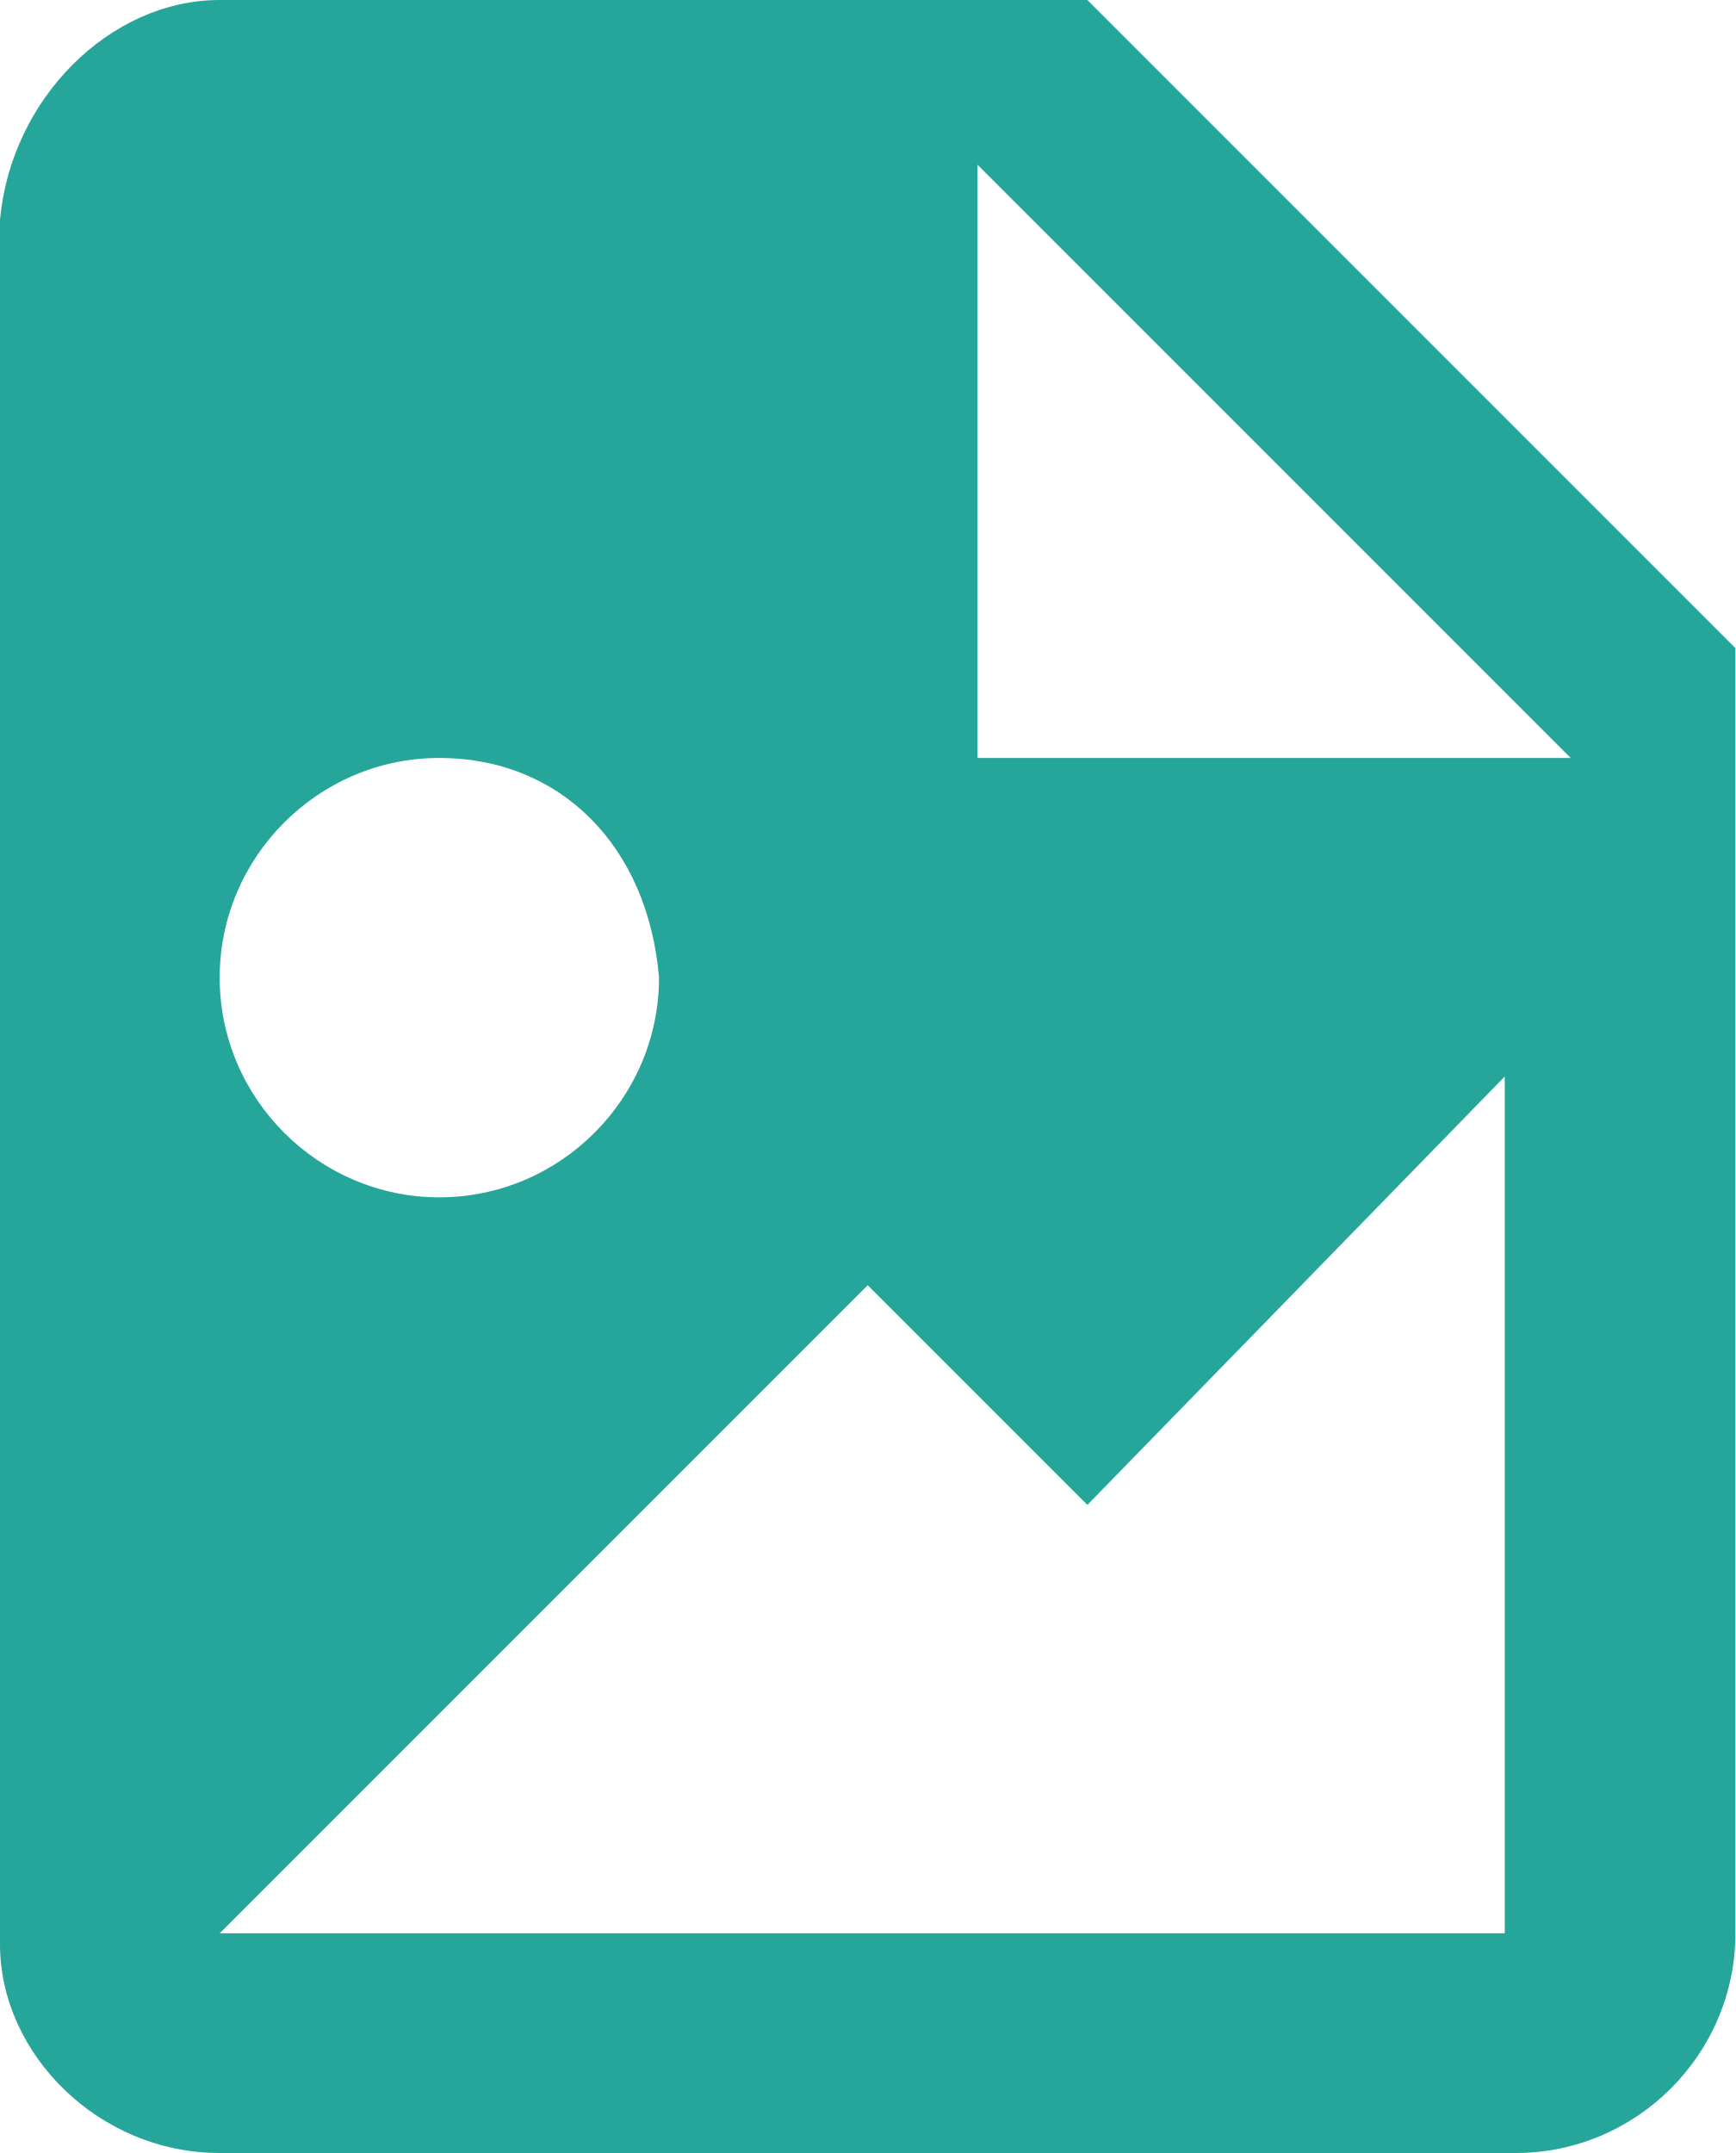
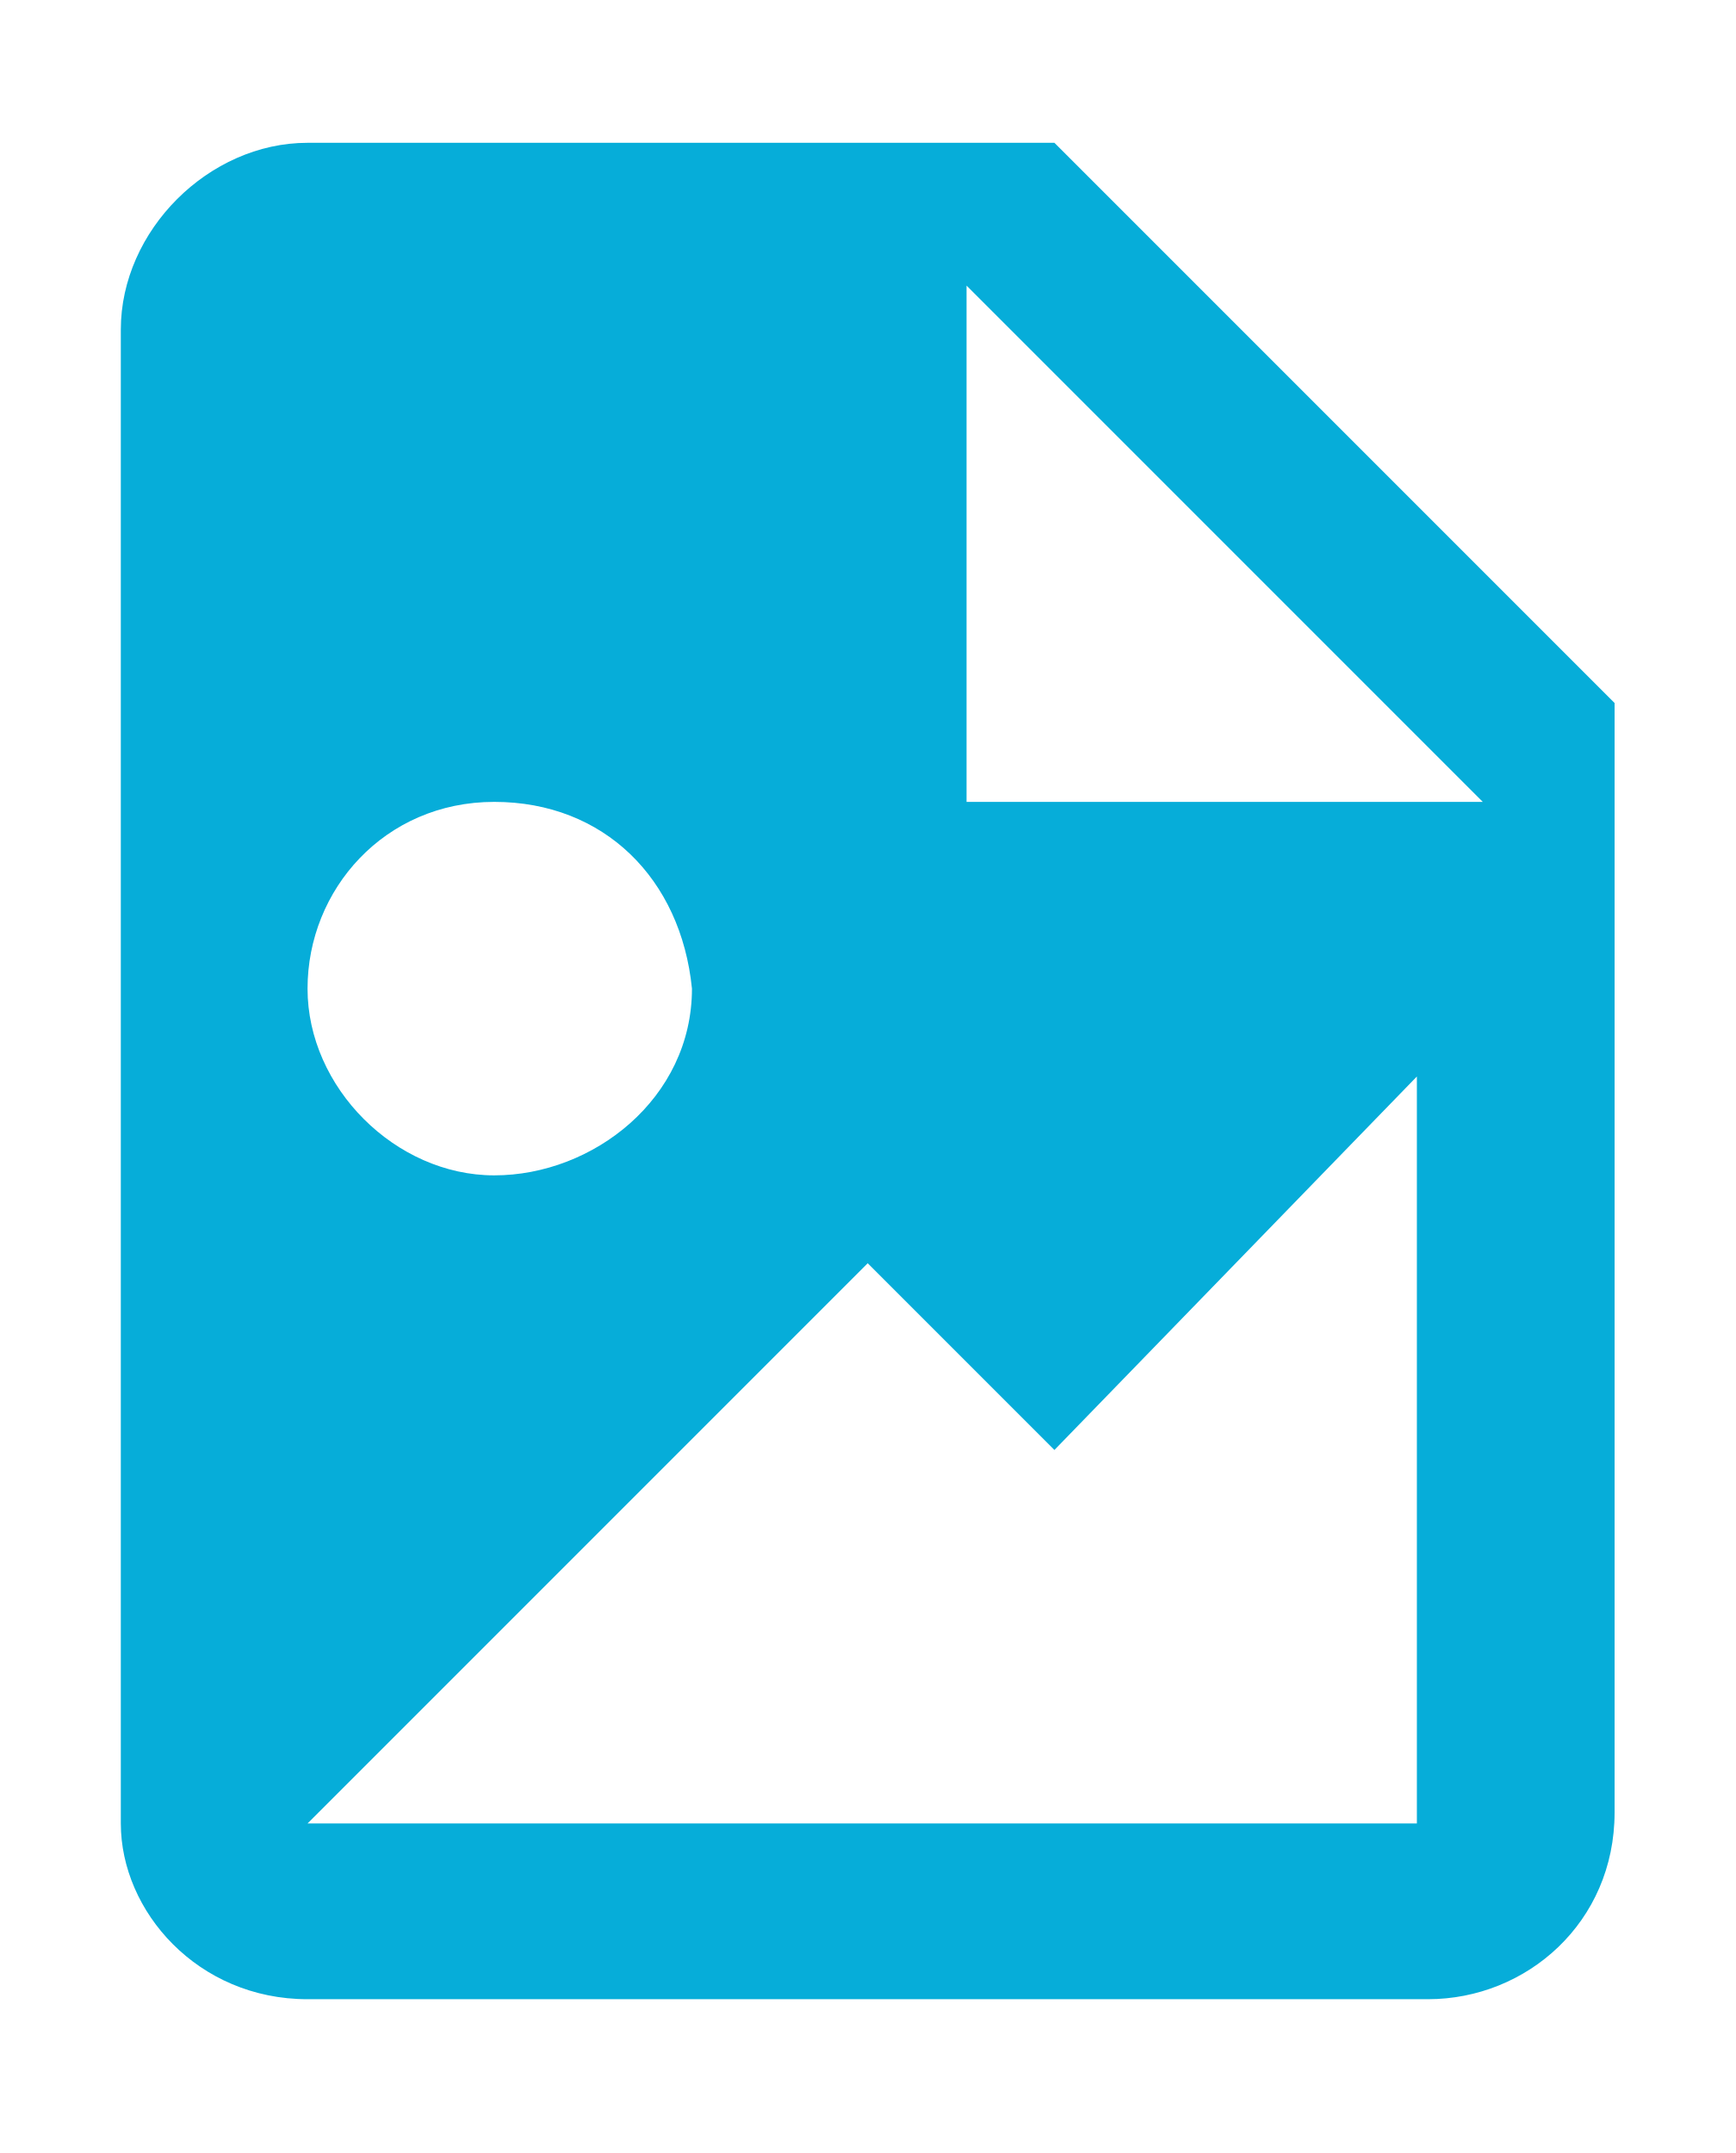
<svg xmlns="http://www.w3.org/2000/svg" version="1.1" id="Layer_1" x="0px" y="0px" viewBox="0 0 15.8 19.6" style="enable-background:new 0 0 15.8 19.6;" xml:space="preserve">
  <style type="text/css">
- 	.st0{fill:#26A69A;}
+ 	.st0{fill:#06ADD9;}
</style>
-   <path class="st0" d="M8.9,6.9h5.4L8.9,1.5V6.9 M2,0h7.9l5.9,5.9v11.7c0,1.1-0.9,2-2,2H2c-1.1,0-2-0.9-2-1.9l0,0V2C0.1,0.9,1,0,2,0   M2,17.6h11.7V9.8l-3.8,3.9l-2-2L2,17.6 M4,6.9c-1.1,0-2,0.9-2,2s0.9,2,2,2s2-0.9,2-2C5.9,7.7,5.1,6.9,4,6.9z" />
+   <g>
+     <path class="st0" d="M8.8,7.3h4.7L8.8,2.6V7.3 M2.8,1.3h6.8l5.1,5.1v10.1c0,1-0.8,1.7-1.7,1.7H2.8c-1,0-1.7-0.8-1.7-1.6l0,0V3   C1.1,2.1,1.9,1.3,2.8,1.3 M2.8,16.6h10.1V9.8l-3.3,3.4l-1.7-1.7L2.8,16.6 M4.5,7.3c-1,0-1.7,0.8-1.7,1.7s0.8,1.7,1.7,1.7   S6.3,10,6.3,9C6.2,8,5.5,7.3,4.5,7.3z" />
+   </g>
</svg>
